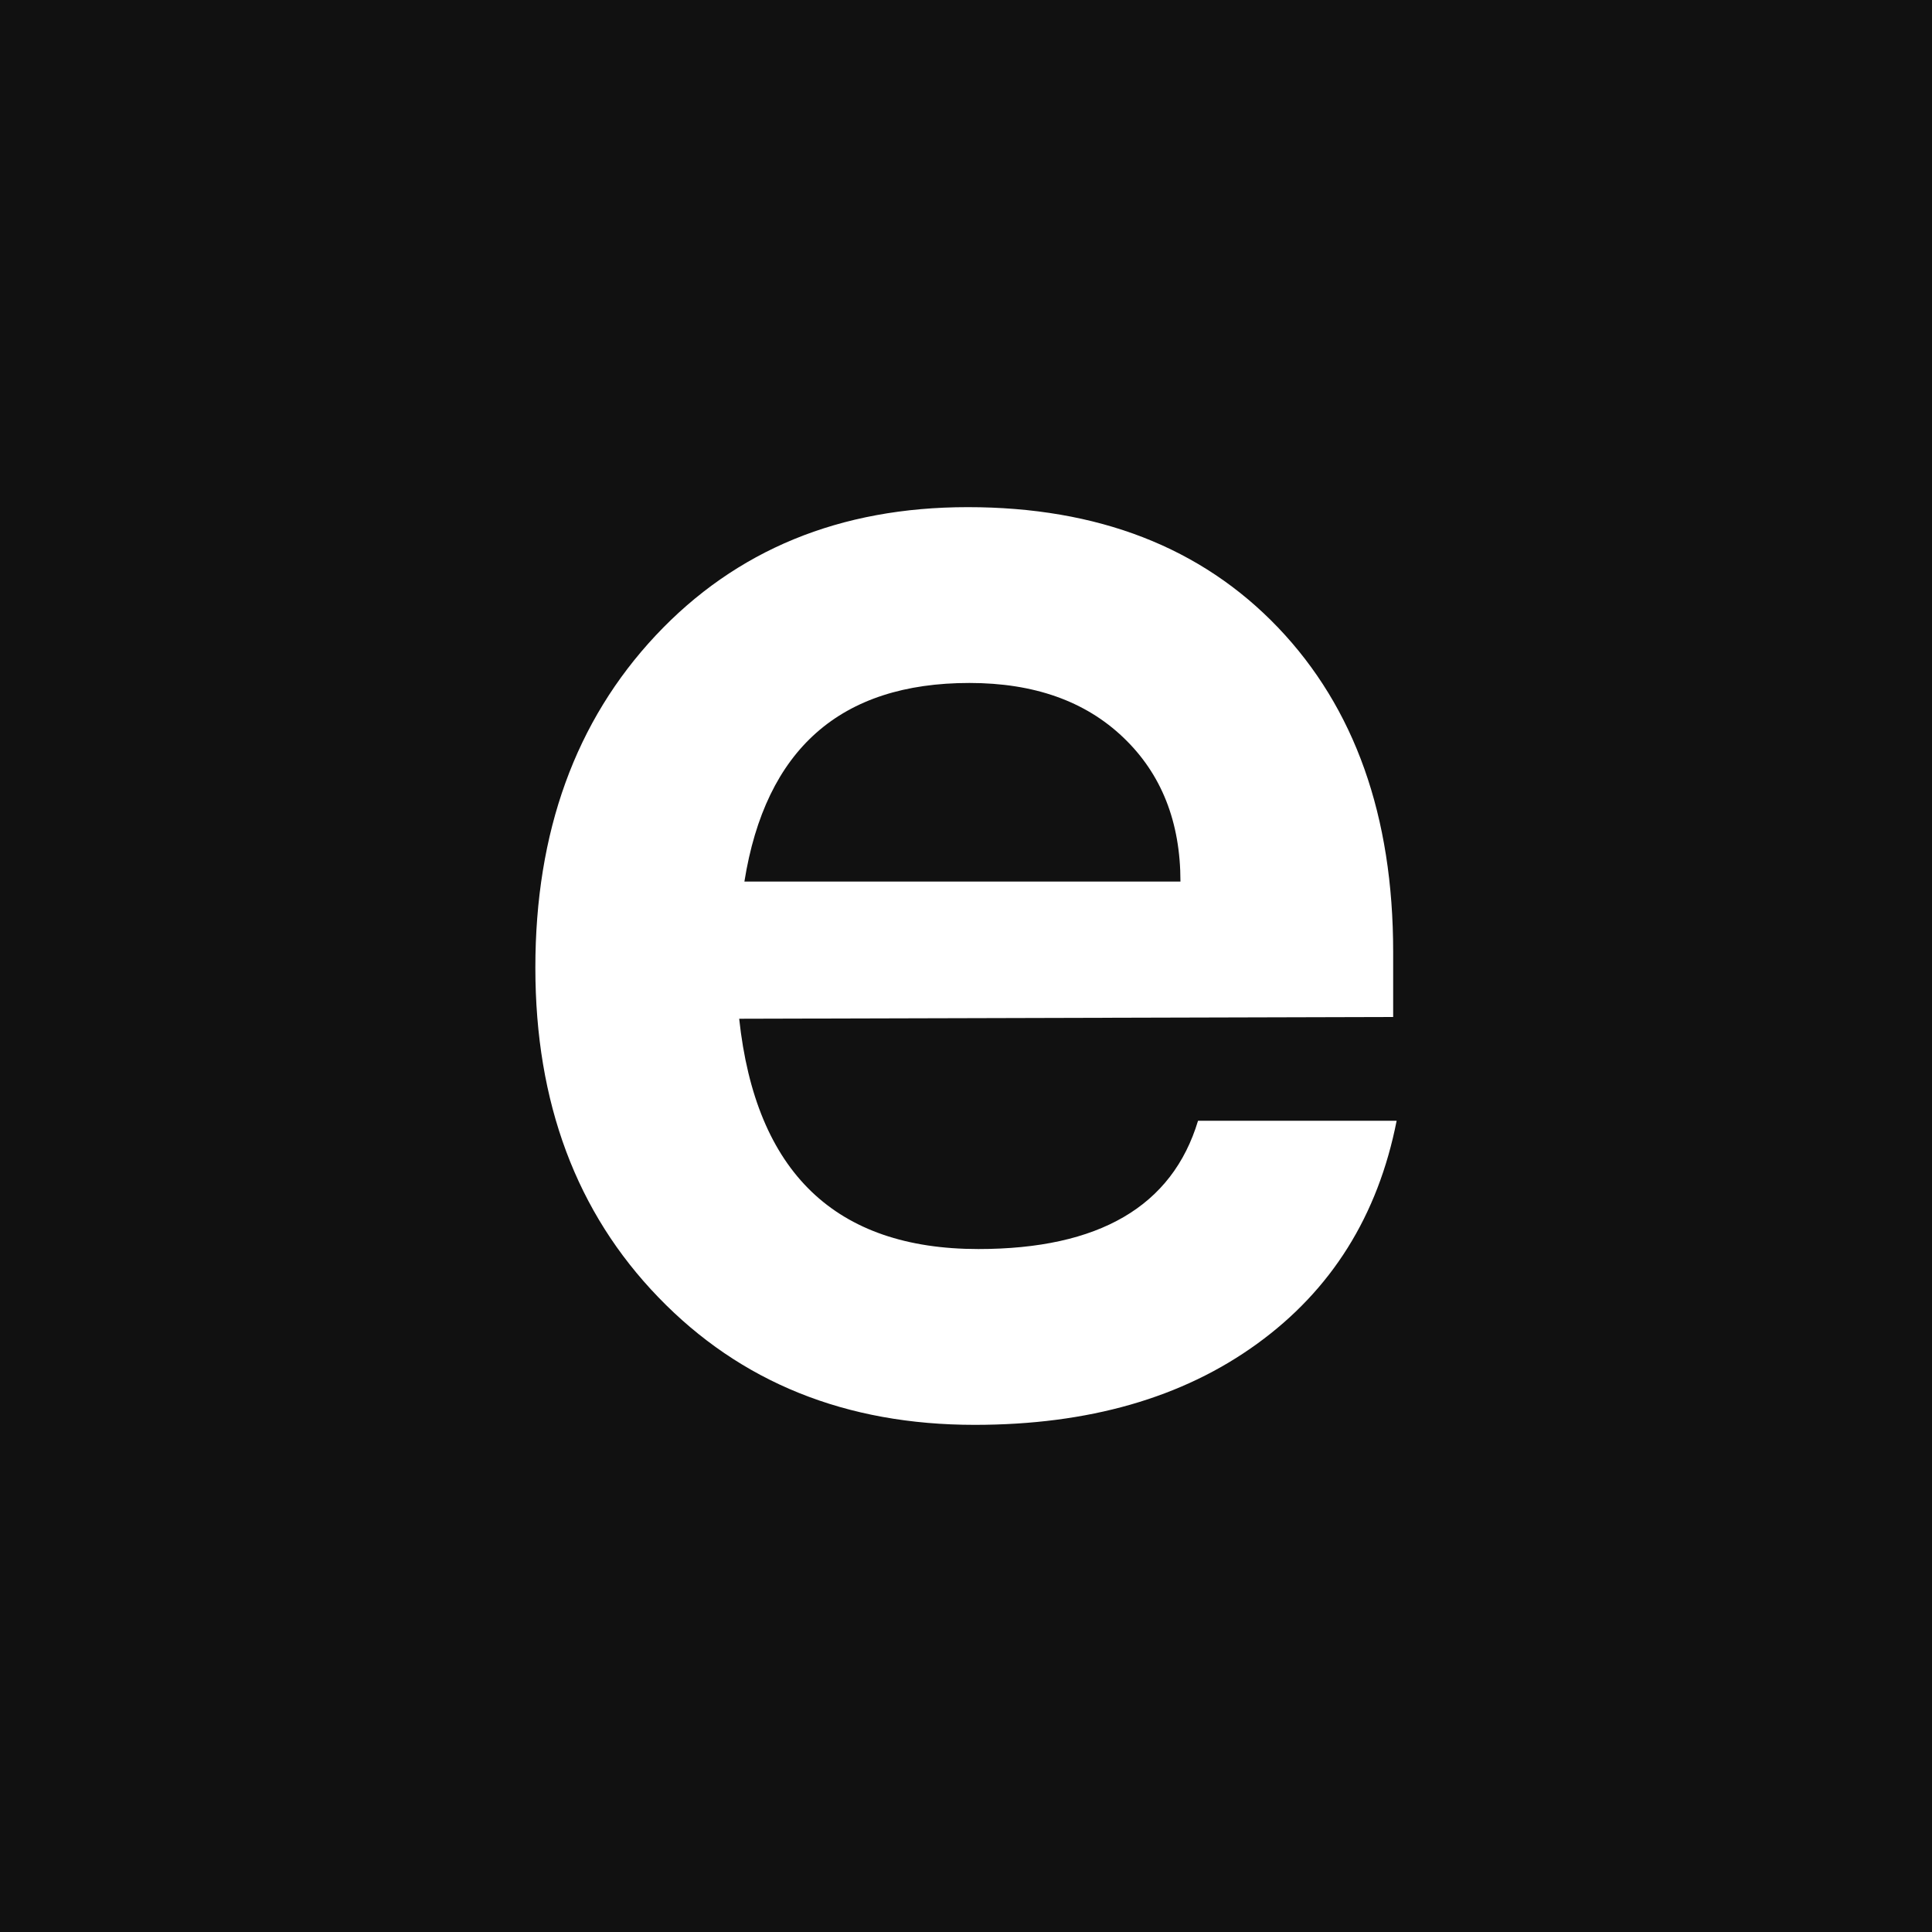
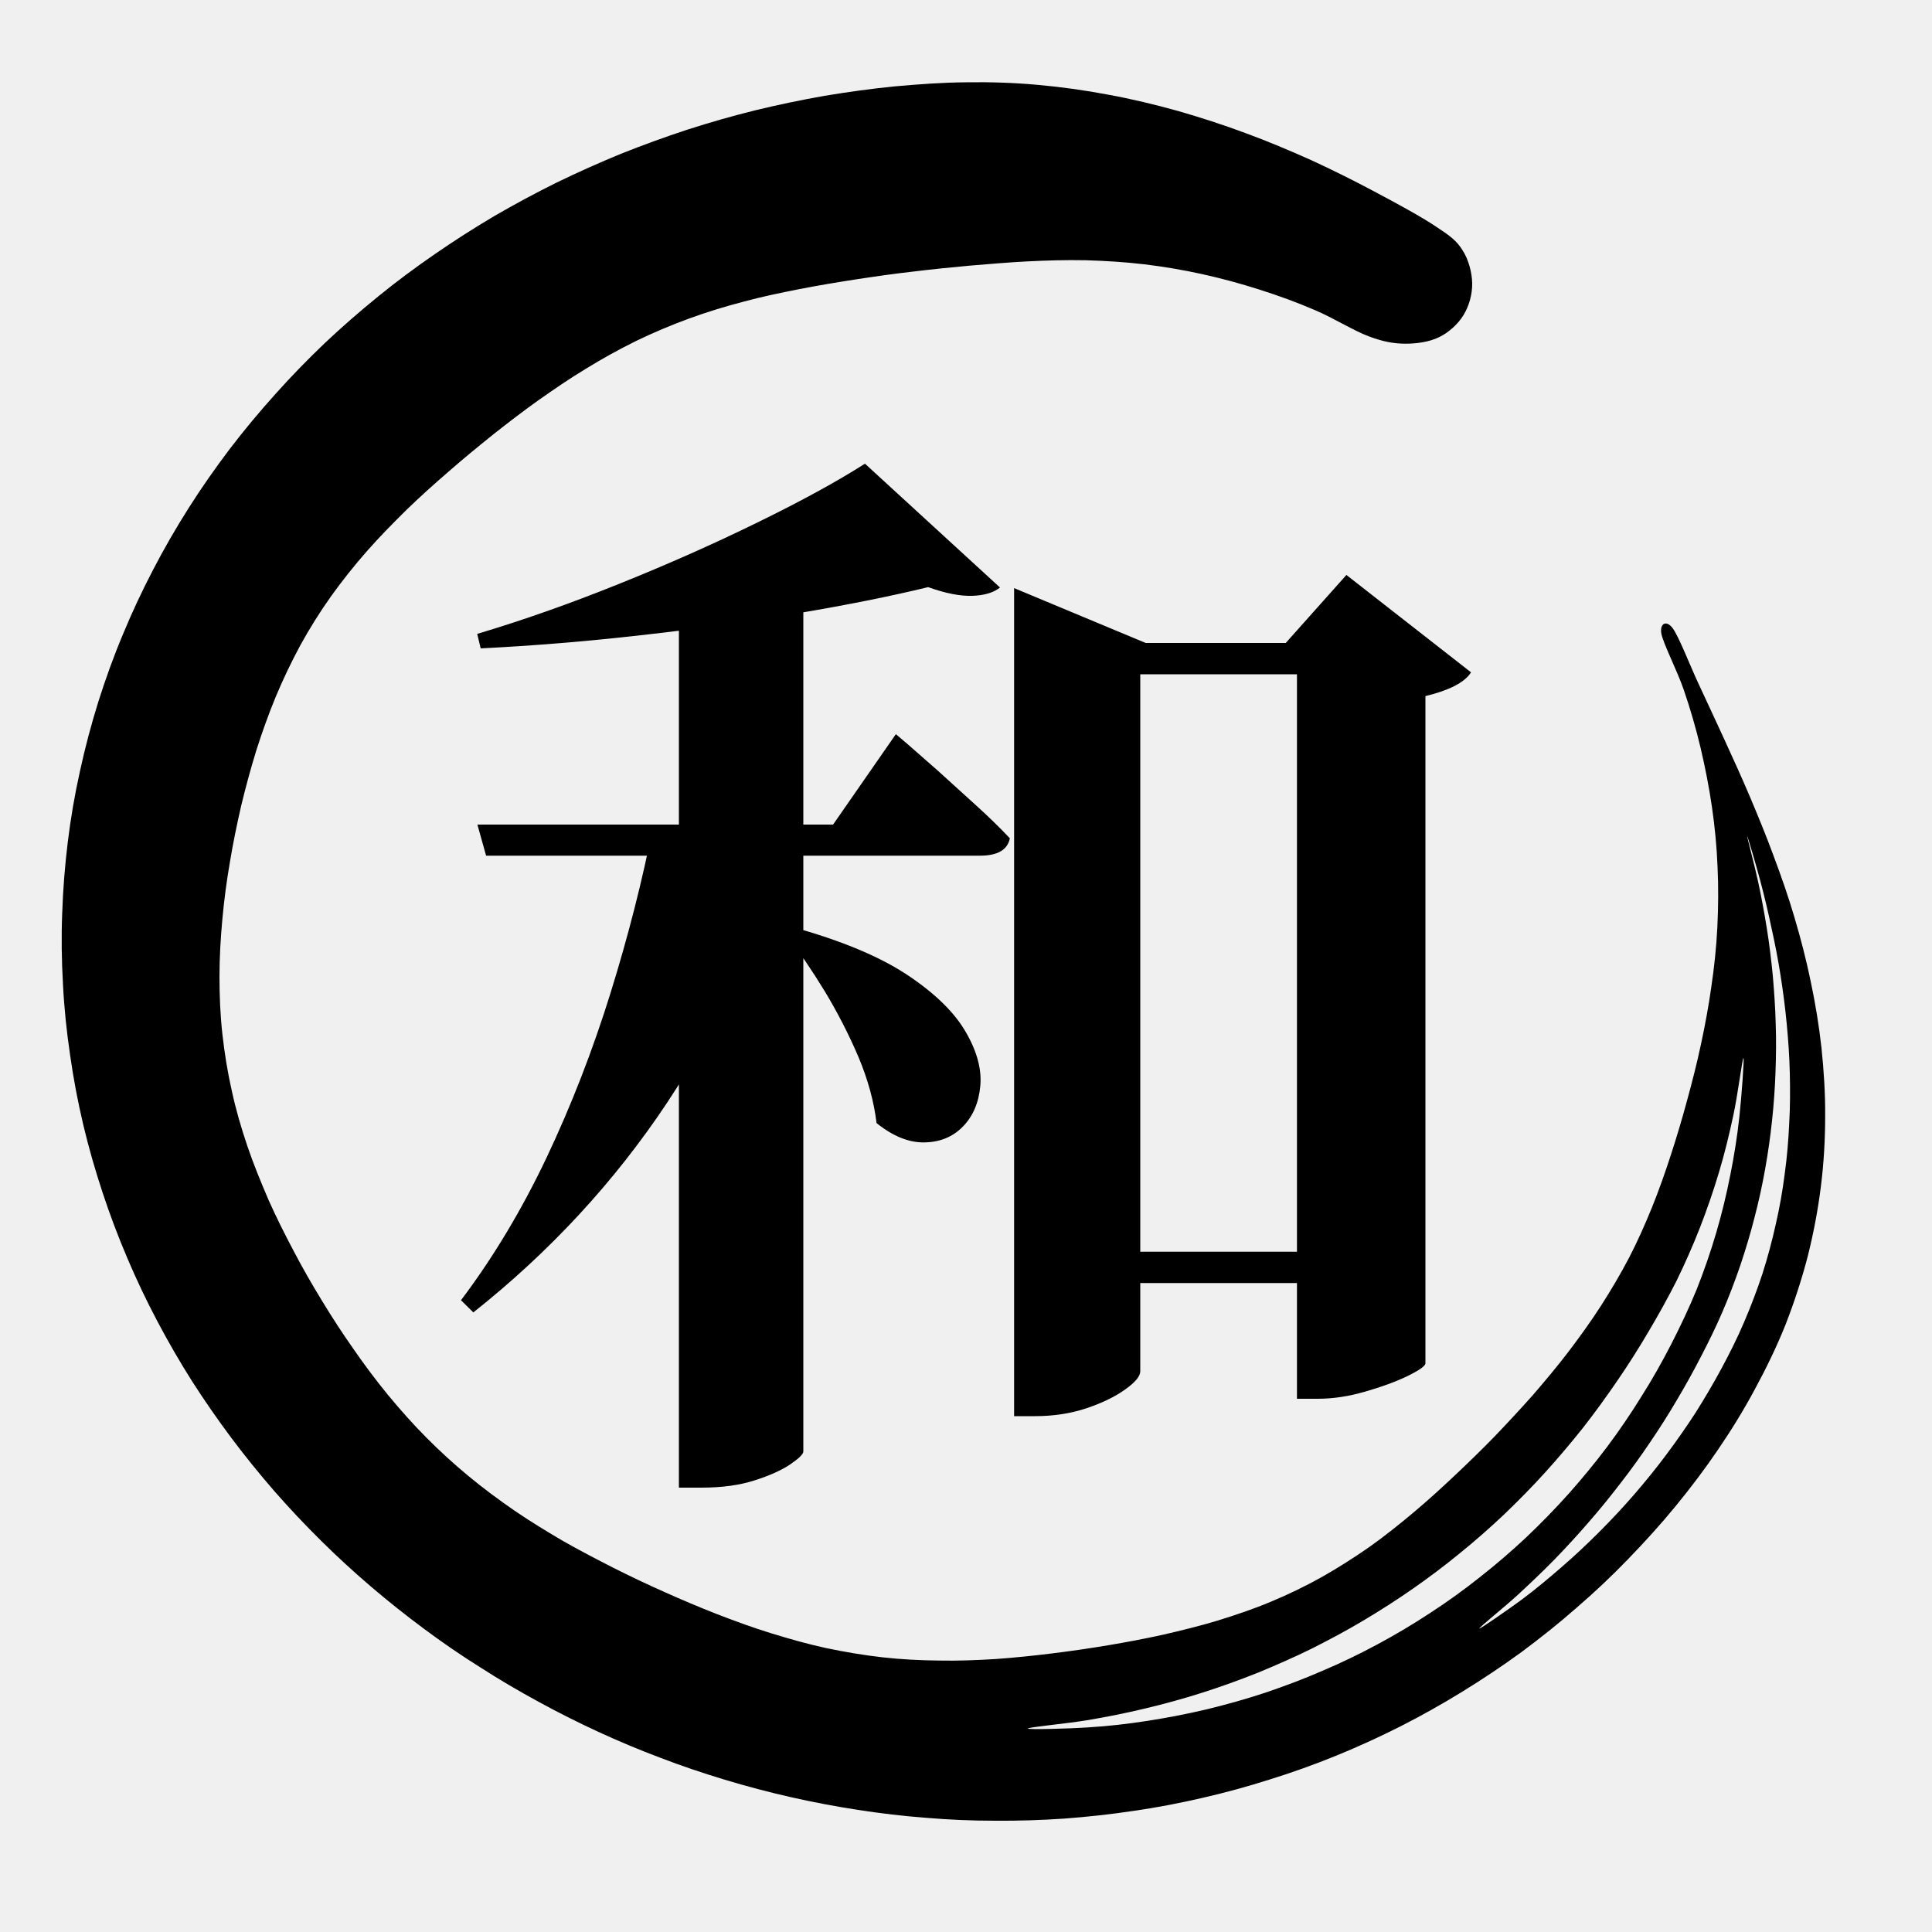
- <svg xmlns="http://www.w3.org/2000/svg" viewBox="0 0 1000 1000">
-   <rect width="1000" height="1000" fill="#111111" />
-   <path d="M504.5 737.5Q404.5 737.5 340.8 671.5Q277.1 605.6 277.1 500.9Q277.1 395.4 339.4 328.9Q401.7 262.5 500.9 262.5Q601.9 262.5 661.5 324.8Q721.1 387.2 721.1 492.7V526.4L382.6 527.3Q395.4 646.5 506.4 646.5Q600.1 646.5 620.1 580.1H722.9Q708.4 653.8 650.6 695.6Q592.8 737.5 504.5 737.5ZM501.8 353.5Q401.7 353.5 385.3 456.3H611Q611 409.9 581.4 381.7Q551.9 353.5 501.8 353.5Z" fill="#ffffff" />
+ <svg xmlns="http://www.w3.org/2000/svg" viewBox="0 0 100 100" width="100" height="100">
+   <g fill="currentColor">
+     <path d="M70.85 17.41C70.07 17.12 69.02 16.46 68.08 16.06C67.13 15.65 66.17 15.3 65.19 14.99C64.22 14.68 63.23 14.41 62.23 14.19C61.23 13.97 60.23 13.8 59.22 13.68C58.21 13.56 57.2 13.5 56.19 13.47C55.18 13.45 54.17 13.48 53.17 13.53C52.17 13.58 51.18 13.67 50.19 13.75C49.2 13.84 48.22 13.94 47.24 14.06C46.26 14.17 45.29 14.31 44.31 14.46C43.34 14.61 42.37 14.77 41.4 14.96C40.43 15.15 39.46 15.35 38.5 15.61C37.54 15.86 36.59 16.15 35.66 16.49C34.73 16.83 33.81 17.22 32.92 17.65C32.03 18.09 31.16 18.57 30.32 19.09C29.47 19.6 28.66 20.16 27.85 20.73C27.05 21.3 26.27 21.9 25.5 22.51C24.73 23.13 23.97 23.75 23.23 24.4C22.49 25.04 21.75 25.7 21.04 26.39C20.34 27.08 19.64 27.79 18.99 28.53C18.33 29.28 17.71 30.06 17.13 30.87C16.56 31.67 16.03 32.52 15.55 33.39C15.08 34.26 14.65 35.16 14.27 36.07C13.89 36.99 13.56 37.92 13.26 38.86C12.97 39.81 12.71 40.76 12.48 41.72C12.26 42.68 12.06 43.65 11.9 44.62C11.73 45.6 11.6 46.58 11.51 47.57C11.42 48.55 11.36 49.55 11.36 50.54C11.36 51.53 11.4 52.53 11.51 53.52C11.62 54.51 11.78 55.5 12 56.47C12.21 57.44 12.49 58.4 12.81 59.34C13.13 60.28 13.51 61.2 13.9 62.11C14.3 63.01 14.75 63.9 15.21 64.77C15.67 65.65 16.16 66.5 16.68 67.35C17.19 68.19 17.73 69.02 18.3 69.83C18.86 70.64 19.45 71.43 20.08 72.2C20.71 72.96 21.37 73.71 22.07 74.41C22.76 75.11 23.5 75.78 24.26 76.41C25.02 77.04 25.82 77.63 26.63 78.19C27.45 78.75 28.29 79.26 29.14 79.76C30 80.25 30.87 80.7 31.75 81.15C32.62 81.59 33.51 82.01 34.41 82.41C35.3 82.81 36.2 83.19 37.12 83.55C38.03 83.9 38.95 84.24 39.89 84.53C40.83 84.82 41.78 85.09 42.74 85.3C43.7 85.5 44.68 85.67 45.66 85.78C46.63 85.89 47.62 85.94 48.6 85.95C49.58 85.97 50.57 85.93 51.55 85.87C52.52 85.8 53.49 85.7 54.46 85.58C55.43 85.46 56.39 85.32 57.35 85.16C58.3 85 59.26 84.82 60.21 84.61C61.16 84.39 62.1 84.16 63.03 83.88C63.96 83.59 64.89 83.28 65.79 82.9C66.68 82.53 67.57 82.1 68.41 81.63C69.26 81.15 70.09 80.62 70.88 80.07C71.67 79.51 72.43 78.9 73.17 78.28C73.91 77.66 74.62 77.01 75.32 76.35C76.02 75.69 76.71 75.02 77.38 74.33C78.04 73.64 78.7 72.93 79.34 72.21C79.97 71.48 80.59 70.74 81.18 69.97C81.77 69.19 82.35 68.39 82.87 67.58C83.39 66.77 83.88 65.94 84.32 65.1C84.76 64.25 85.14 63.39 85.5 62.51C85.86 61.62 86.18 60.71 86.48 59.79C86.78 58.87 87.06 57.93 87.32 56.97C87.58 56.02 87.83 55.05 88.04 54.06C88.25 53.08 88.44 52.07 88.58 51.06C88.73 50.05 88.84 49.01 88.89 47.98C88.94 46.95 88.95 45.91 88.9 44.87C88.86 43.84 88.76 42.8 88.61 41.77C88.46 40.74 88.26 39.72 88.02 38.7C87.78 37.69 87.49 36.69 87.15 35.7C86.81 34.71 86.09 33.32 85.99 32.79C85.9 32.26 86.26 32.08 86.58 32.52C86.9 32.95 87.47 34.44 87.92 35.4C88.36 36.36 88.82 37.32 89.26 38.29C89.71 39.27 90.15 40.24 90.58 41.25C91 42.25 91.42 43.26 91.8 44.3C92.19 45.34 92.56 46.39 92.88 47.48C93.2 48.56 93.49 49.67 93.72 50.79C93.96 51.92 94.15 53.07 94.28 54.24C94.4 55.41 94.48 56.6 94.47 57.79C94.47 58.98 94.4 60.2 94.25 61.4C94.1 62.61 93.87 63.82 93.57 65.02C93.26 66.21 92.87 67.41 92.42 68.56C91.96 69.71 91.41 70.84 90.83 71.91C90.25 72.99 89.61 74.03 88.92 75.04C88.24 76.04 87.5 77.02 86.72 77.97C85.95 78.91 85.12 79.82 84.27 80.7C83.42 81.58 82.53 82.42 81.6 83.22C80.68 84.03 79.72 84.79 78.74 85.52C77.75 86.24 76.73 86.92 75.69 87.56C74.65 88.2 73.58 88.8 72.5 89.35C71.41 89.9 70.3 90.41 69.17 90.87C68.04 91.33 66.9 91.74 65.74 92.1C64.58 92.47 63.41 92.79 62.23 93.06C61.06 93.33 59.87 93.56 58.68 93.73C57.49 93.91 56.29 94.04 55.09 94.13C53.9 94.21 52.7 94.25 51.51 94.24C50.31 94.24 49.12 94.19 47.94 94.09C46.75 94 45.57 93.86 44.41 93.68C43.24 93.5 42.08 93.28 40.93 93.02C39.78 92.76 38.65 92.46 37.52 92.12C36.4 91.78 35.29 91.41 34.2 90.99C33.11 90.58 32.03 90.13 30.97 89.64C29.91 89.15 28.87 88.63 27.85 88.07C26.82 87.51 25.82 86.92 24.84 86.29C23.85 85.67 22.89 85.01 21.95 84.31C21.02 83.62 20.1 82.89 19.21 82.13C18.32 81.37 17.46 80.58 16.62 79.75C15.79 78.93 14.98 78.07 14.2 77.18C13.43 76.29 12.68 75.37 11.97 74.42C11.26 73.47 10.58 72.49 9.94 71.49C9.3 70.48 8.7 69.44 8.14 68.38C7.58 67.32 7.06 66.23 6.59 65.12C6.12 64.02 5.69 62.88 5.31 61.73C4.93 60.58 4.59 59.4 4.31 58.22C4.03 57.03 3.8 55.83 3.63 54.62C3.45 53.41 3.32 52.18 3.26 50.95C3.19 49.73 3.17 48.49 3.22 47.26C3.26 46.03 3.36 44.79 3.51 43.57C3.66 42.34 3.87 41.12 4.14 39.91C4.4 38.71 4.72 37.5 5.09 36.32C5.46 35.15 5.88 33.98 6.36 32.84C6.83 31.7 7.36 30.57 7.93 29.48C8.5 28.38 9.12 27.31 9.78 26.27C10.44 25.23 11.15 24.22 11.89 23.24C12.64 22.26 13.43 21.31 14.25 20.4C15.07 19.48 15.93 18.6 16.81 17.76C17.7 16.92 18.63 16.11 19.58 15.34C20.52 14.57 21.51 13.84 22.51 13.15C23.51 12.46 24.54 11.8 25.59 11.18C26.64 10.57 27.72 9.99 28.81 9.45C29.9 8.92 31.02 8.42 32.14 7.96C33.27 7.51 34.42 7.09 35.58 6.71C36.73 6.34 37.91 6 39.09 5.71C40.28 5.42 41.48 5.17 42.68 4.96C43.88 4.76 45.1 4.59 46.32 4.47C47.54 4.36 48.77 4.27 50 4.26C51.23 4.24 52.47 4.28 53.69 4.39C54.92 4.5 56.15 4.67 57.36 4.9C58.57 5.12 59.77 5.41 60.96 5.74C62.14 6.08 63.32 6.46 64.47 6.89C65.62 7.31 66.75 7.79 67.87 8.29C68.98 8.8 70.08 9.35 71.15 9.92C72.23 10.49 73.57 11.22 74.33 11.73C75.09 12.23 75.39 12.46 75.7 12.95C76.01 13.43 76.19 14.1 76.2 14.66C76.21 15.22 76.04 15.84 75.75 16.31C75.47 16.77 74.99 17.21 74.49 17.45C73.98 17.7 73.34 17.79 72.73 17.79C72.13 17.78 71.63 17.7 70.85 17.41ZM53.2 89.47C53.21 89.53 55.27 89.48 56.3 89.41C57.34 89.35 58.37 89.23 59.4 89.07C60.43 88.91 61.46 88.71 62.48 88.47C63.49 88.22 64.51 87.94 65.5 87.61C66.5 87.27 67.49 86.9 68.45 86.48C69.42 86.07 70.37 85.61 71.3 85.11C72.23 84.61 73.14 84.07 74.02 83.49C74.9 82.92 75.76 82.3 76.59 81.64C77.42 80.99 78.22 80.3 78.99 79.58C79.75 78.86 80.49 78.1 81.19 77.32C81.89 76.53 82.56 75.72 83.19 74.88C83.82 74.04 84.41 73.17 84.96 72.28C85.52 71.4 86.03 70.49 86.51 69.56C86.98 68.64 87.43 67.69 87.82 66.74C88.2 65.78 88.54 64.8 88.83 63.81C89.12 62.83 89.36 61.83 89.56 60.82C89.76 59.82 89.92 58.81 90.03 57.8C90.14 56.79 90.29 54.76 90.24 54.76C90.19 54.75 89.93 56.77 89.71 57.76C89.5 58.74 89.26 59.73 88.97 60.69C88.68 61.66 88.35 62.61 87.99 63.54C87.62 64.48 87.22 65.39 86.78 66.29C86.33 67.18 85.84 68.06 85.33 68.92C84.82 69.79 84.28 70.64 83.71 71.47C83.14 72.3 82.55 73.12 81.93 73.91C81.3 74.7 80.65 75.47 79.97 76.22C79.3 76.96 78.59 77.68 77.86 78.38C77.13 79.07 76.37 79.74 75.58 80.38C74.8 81.02 73.99 81.63 73.16 82.21C72.33 82.79 71.47 83.34 70.6 83.86C69.73 84.38 68.83 84.86 67.92 85.32C67.01 85.77 66.07 86.18 65.13 86.57C64.18 86.95 63.21 87.3 62.24 87.61C61.27 87.92 60.28 88.19 59.28 88.43C58.28 88.67 57.27 88.87 56.26 89.04C55.25 89.21 53.19 89.4 53.2 89.47ZM76.57 84.29C76.6 84.33 78.05 83.32 78.76 82.8C79.47 82.27 80.15 81.7 80.82 81.12C81.49 80.54 82.14 79.93 82.76 79.31C83.39 78.68 84 78.03 84.58 77.36C85.16 76.69 85.72 76 86.25 75.29C86.78 74.58 87.29 73.85 87.77 73.11C88.24 72.36 88.69 71.6 89.11 70.82C89.53 70.04 89.93 69.24 90.28 68.42C90.63 67.6 90.95 66.76 91.23 65.91C91.5 65.06 91.73 64.2 91.92 63.34C92.12 62.47 92.27 61.6 92.38 60.73C92.5 59.87 92.57 58.99 92.61 58.13C92.66 57.26 92.66 56.4 92.64 55.54C92.62 54.68 92.56 53.83 92.48 52.99C92.4 52.14 92.29 51.31 92.16 50.48C92.03 49.65 91.87 48.83 91.69 48.02C91.52 47.21 91.33 46.41 91.12 45.62C90.91 44.82 90.45 43.26 90.43 43.27C90.41 43.27 90.83 44.84 91 45.64C91.17 46.43 91.32 47.24 91.45 48.05C91.58 48.86 91.68 49.68 91.76 50.5C91.83 51.33 91.89 52.16 91.91 52.99C91.94 53.82 91.93 54.66 91.9 55.49C91.87 56.33 91.81 57.17 91.72 58.01C91.63 58.85 91.51 59.69 91.36 60.53C91.21 61.36 91.03 62.2 90.81 63.03C90.6 63.86 90.35 64.68 90.08 65.49C89.8 66.31 89.49 67.12 89.15 67.91C88.81 68.7 88.43 69.47 88.03 70.24C87.64 71 87.22 71.75 86.78 72.49C86.34 73.24 85.88 73.96 85.39 74.68C84.91 75.39 84.4 76.1 83.87 76.78C83.34 77.47 82.79 78.15 82.22 78.8C81.65 79.46 81.06 80.1 80.45 80.73C79.84 81.35 79.2 81.96 78.56 82.55C77.91 83.15 76.54 84.25 76.57 84.29Z" />
+     <path d="M41.26 48.05Q44.92 49.09 47.02 50.5Q49.12 51.91 49.99 53.42Q50.86 54.92 50.74 56.21Q50.62 57.51 49.84 58.31Q49.06 59.11 47.86 59.13Q46.65 59.16 45.37 58.13Q45.17 56.46 44.43 54.7Q43.68 52.95 42.69 51.31Q41.69 49.67 40.7 48.39ZM41.58 75.13Q41.58 75.33 40.91 75.79Q40.23 76.25 39.07 76.62Q37.91 77 36.3 77L35.14 77L35.14 31.65L41.58 29.11ZM59.02 70.98Q59.02 71.36 58.25 71.91Q57.48 72.47 56.24 72.89Q55.01 73.3 53.57 73.3L52.49 73.3L52.49 33.28L52.49 30.44L52.49 30.44L59.3 33.28L71.52 33.28L71.52 34.9L59.02 34.9ZM66.55 33.28L69.69 29.76L76.14 34.8Q75.9 35.19 75.28 35.51Q74.66 35.82 73.78 36.03L73.78 70.58Q73.73 70.8 72.82 71.24Q71.92 71.67 70.66 72.03Q69.39 72.4 68.21 72.4L67.13 72.4L67.13 33.28ZM71.8 64.79L71.8 66.41L55.39 66.41L55.39 64.79ZM40.52 43.58Q38.6 50.95 34.52 57.09Q30.44 63.22 24.5 67.93L23.86 67.3Q26.35 64 28.29 59.92Q30.22 55.84 31.6 51.4Q32.98 46.96 33.82 42.68L40.52 42.68ZM51.76 30.41Q51.26 30.81 50.32 30.84Q49.38 30.87 48.04 30.39Q45.12 31.1 41.25 31.75Q37.38 32.41 33.16 32.88Q28.93 33.36 24.88 33.56L24.7 32.81Q28.22 31.76 32.02 30.23Q35.83 28.7 39.21 27.04Q42.59 25.39 44.77 24ZM46.37 38Q46.37 38 46.98 38.52Q47.59 39.05 48.52 39.87Q49.44 40.7 50.46 41.63Q51.49 42.56 52.27 43.39Q52.09 44.29 50.72 44.29L25.16 44.29L24.71 42.68L43.12 42.68Z" />
+   </g>
</svg>
